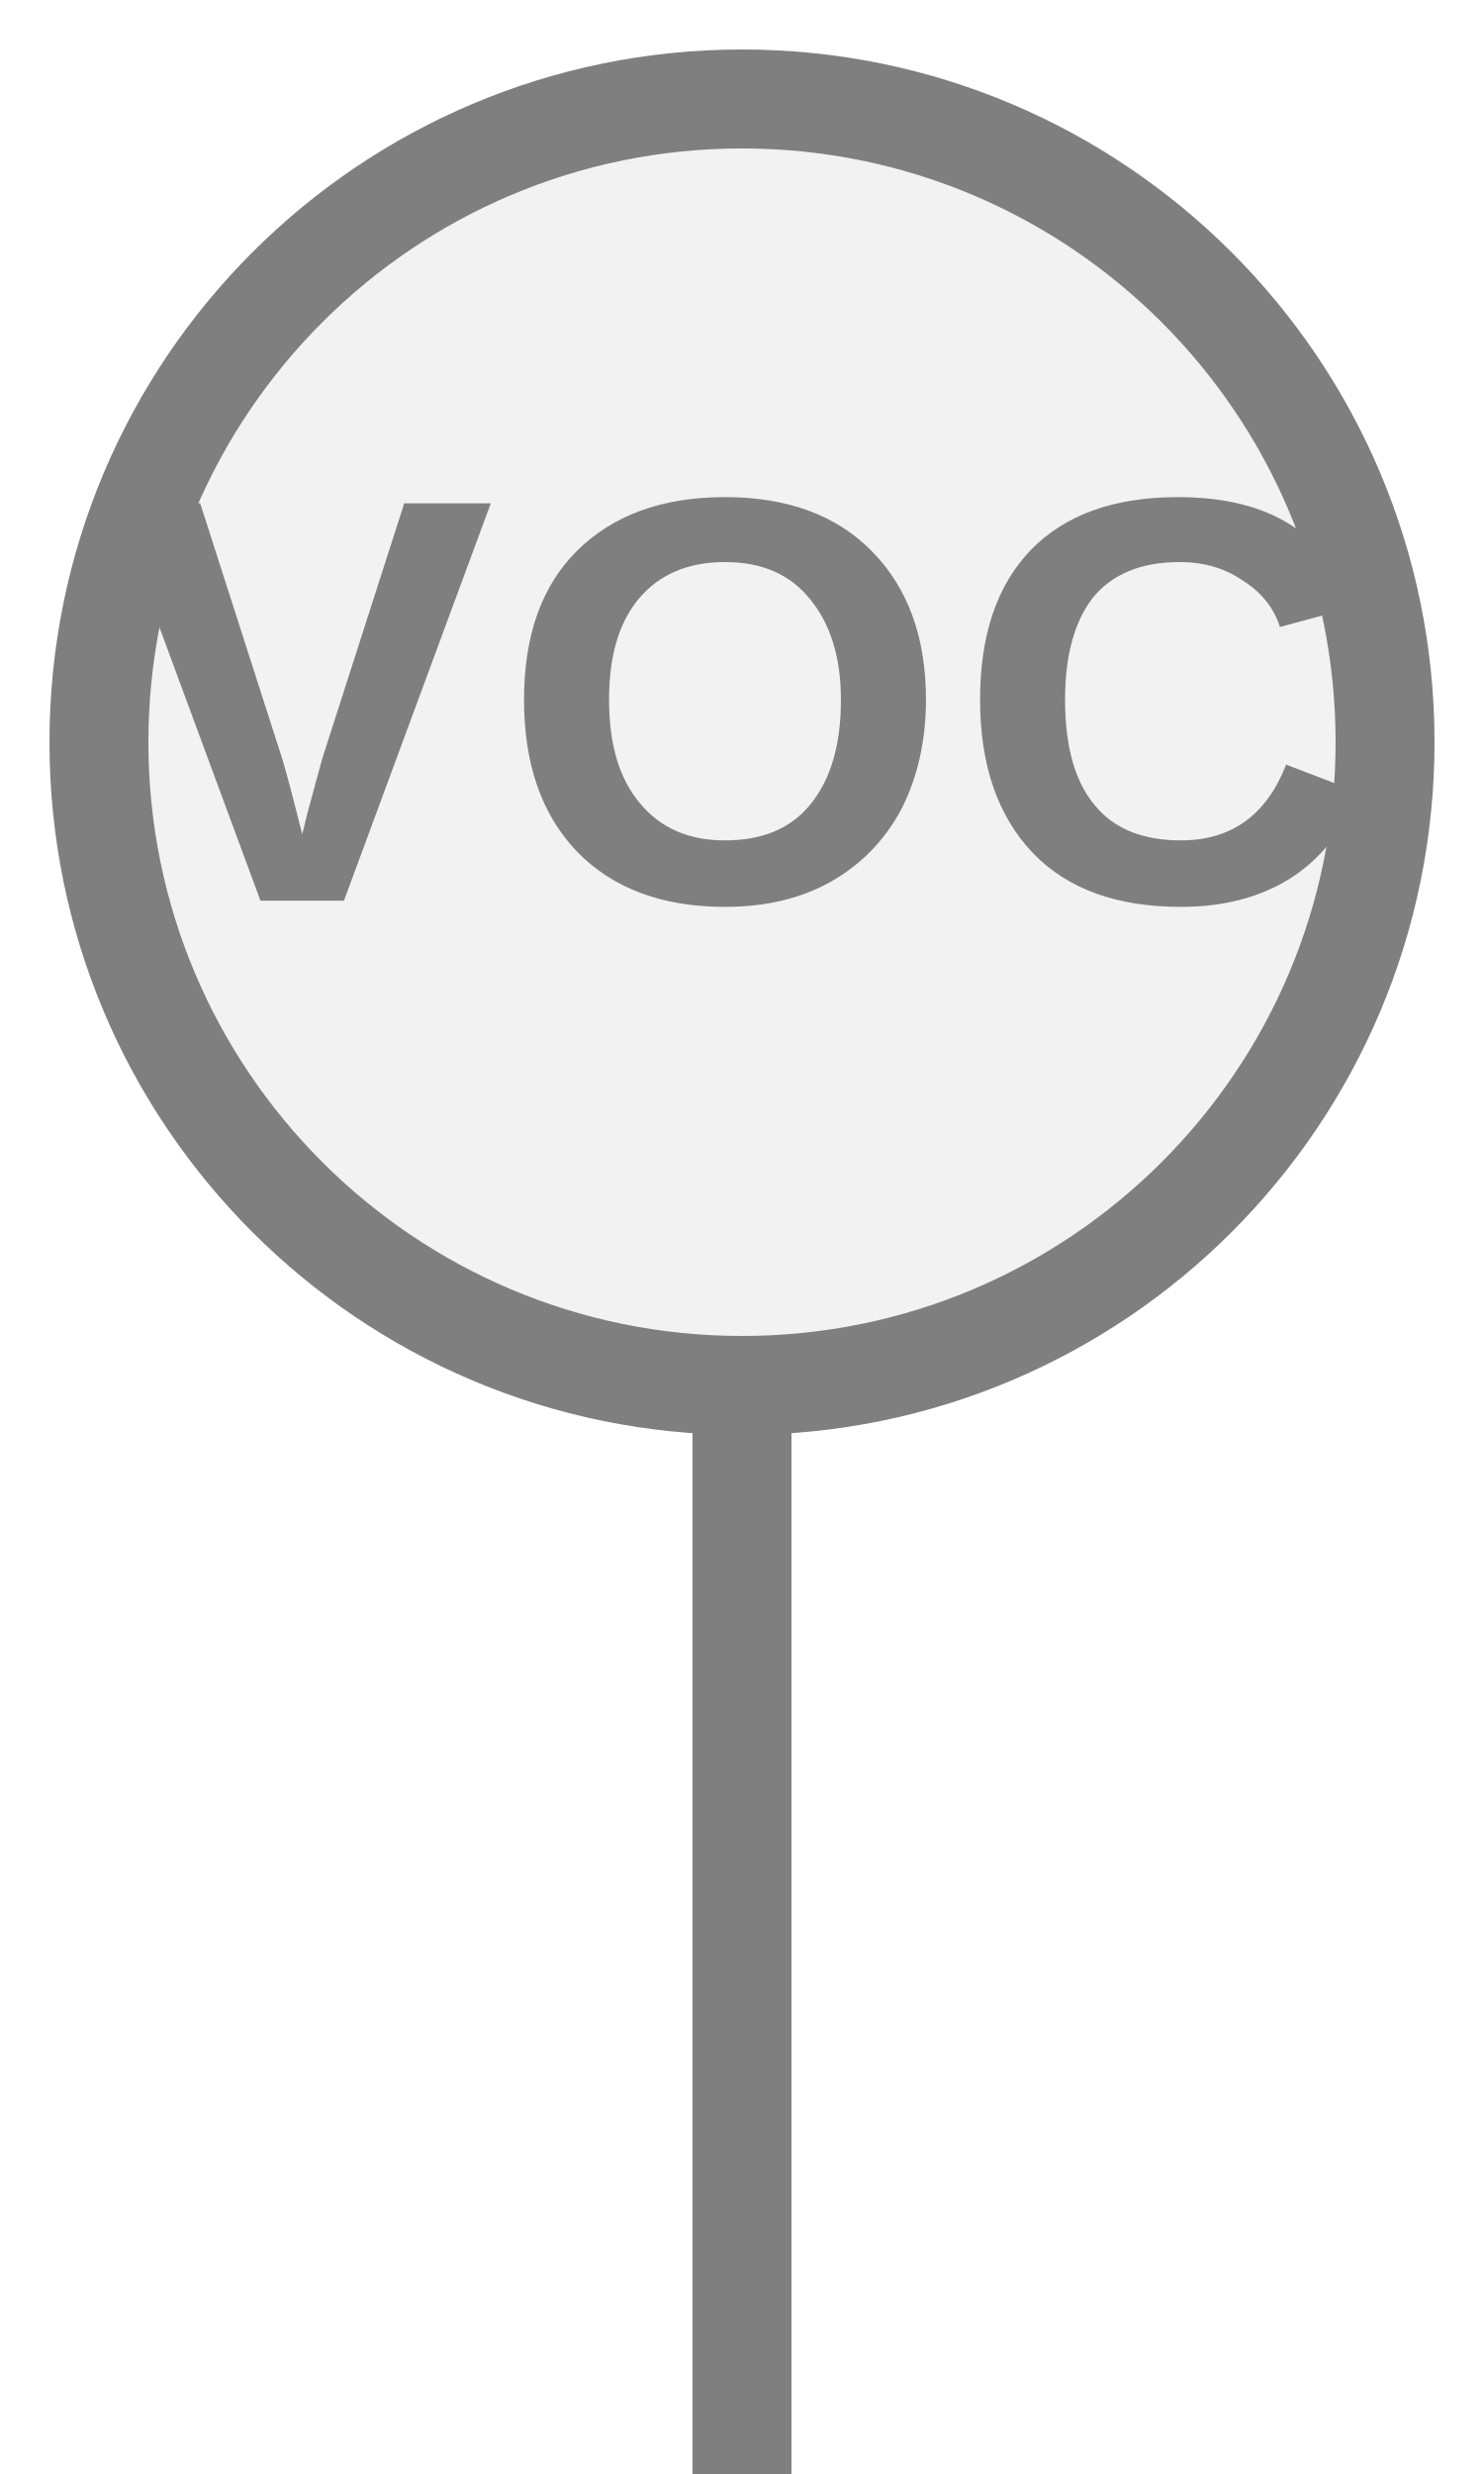
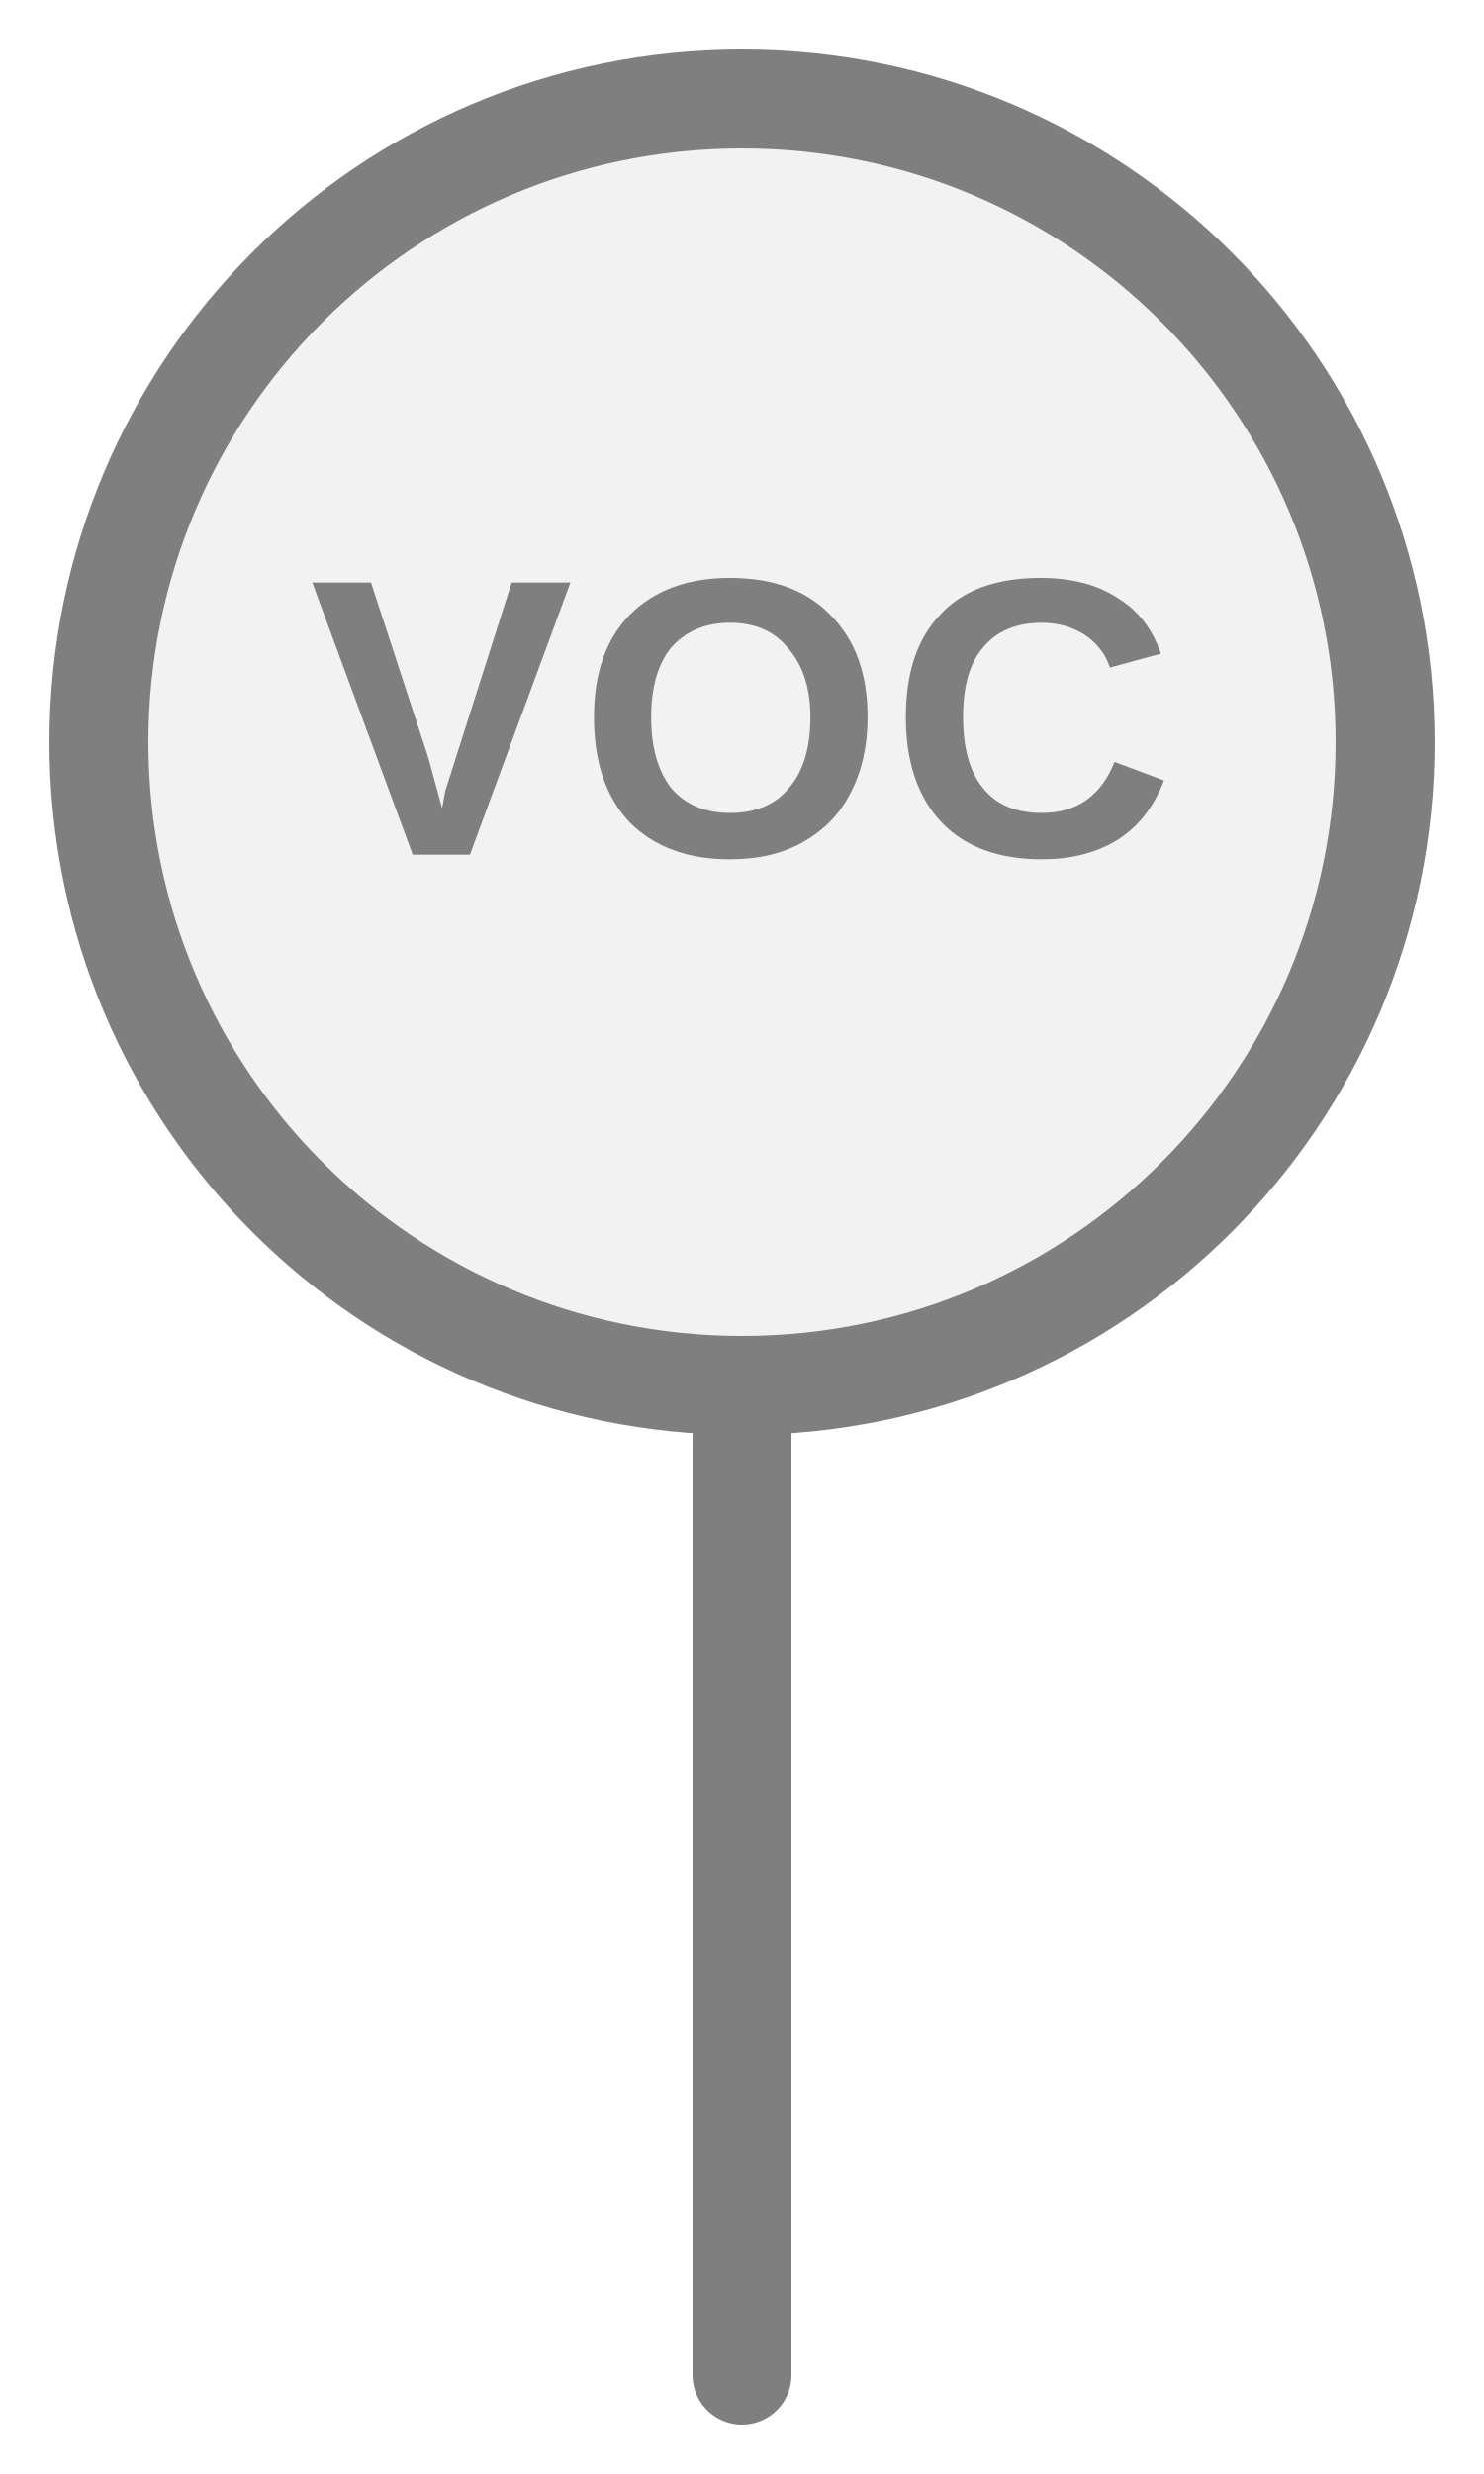
<svg xmlns="http://www.w3.org/2000/svg" width="15px" height="25px" viewBox="0 0 15 25">
-   <rect x="7" y="14" width="1" height="11.5" fill="#7f7f7f" />
+   <line x1="7.5" y1="24" x2="7.5" y2="14" stroke="#7f7f7f" stroke-width="1" stroke-linecap="round" />
  <circle cx="7.5" cy="7.5" r="6.5" fill="#f2f2f2" stroke="#7f7f7f" stroke-width="1" />
-   <text x="7.5" y="7.44" fill="#7f7f7f" font-family="Arial, Helvetica, sans-serif" font-size="5.85px" font-style="normal" font-weight="600" letter-spacing="0.01em" text-anchor="middle" dominant-baseline="middle">VOC</text>
+   <text x="7.5" y="7.5" fill="#7f7f7f" font-family="Arial, Helvetica, sans-serif" font-size="4px" font-style="normal" font-weight="600" letter-spacing="0.01em" text-anchor="middle" dominant-baseline="middle">VOC</text>
</svg>
